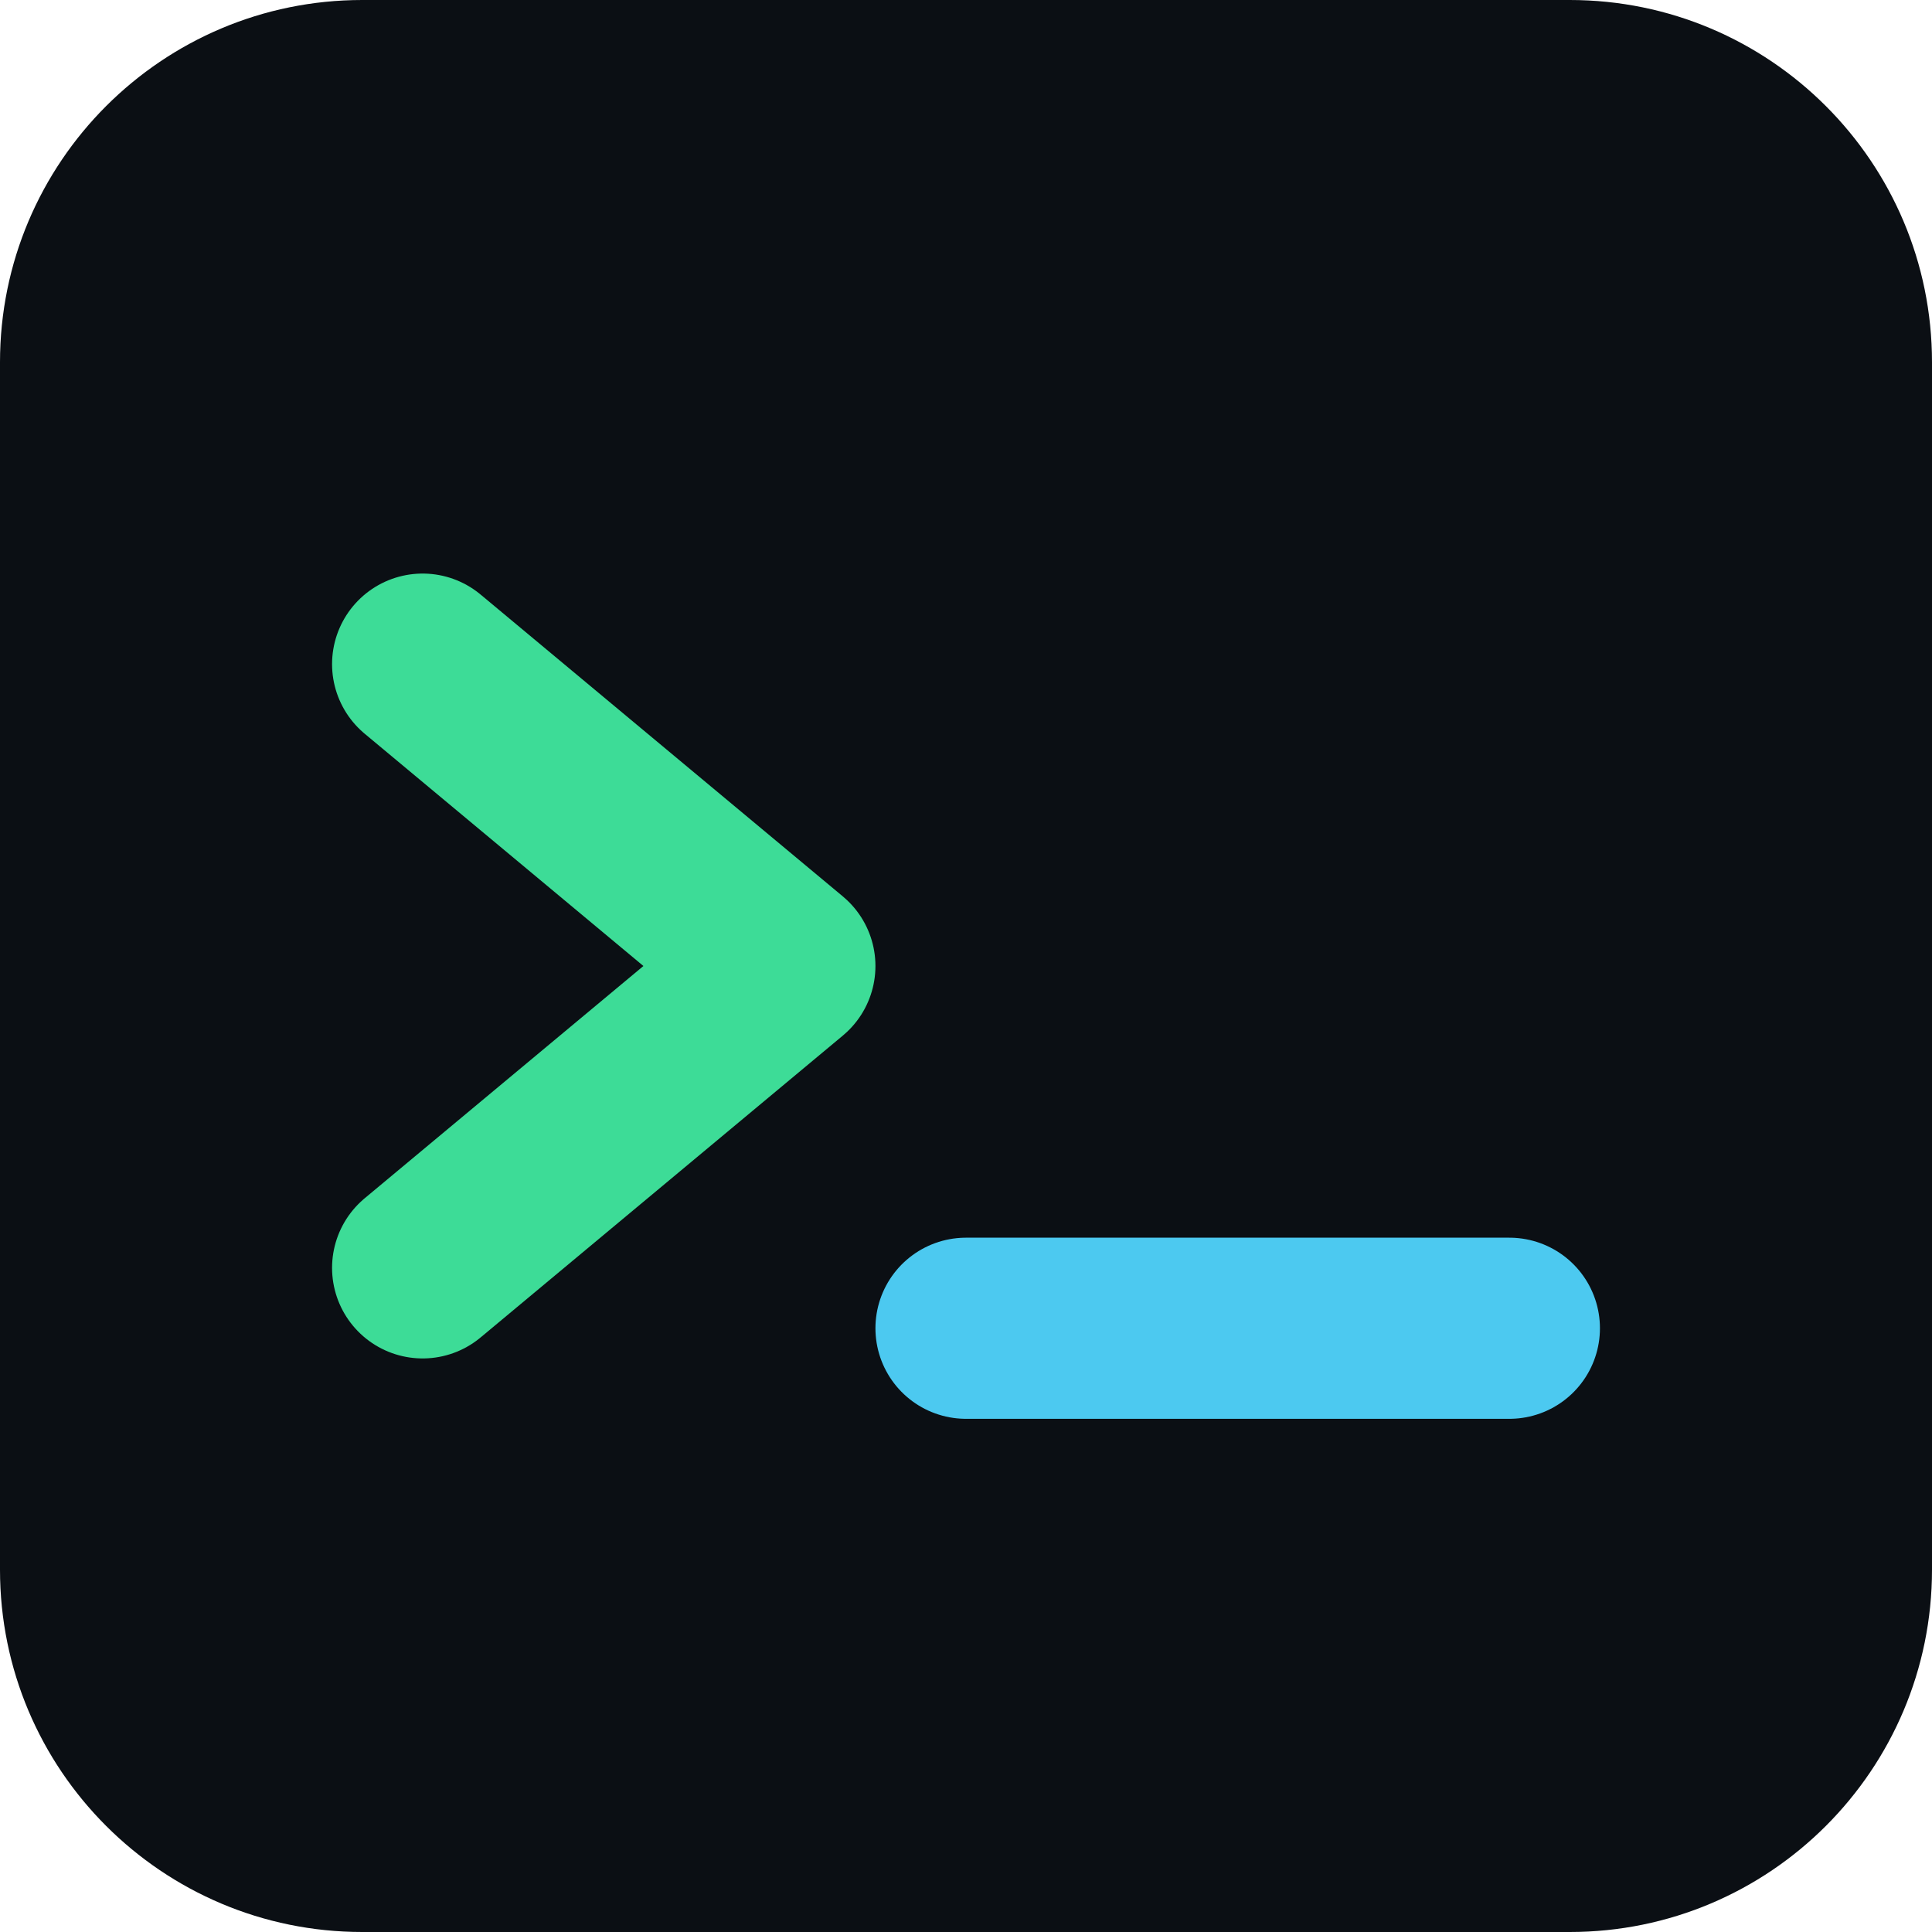
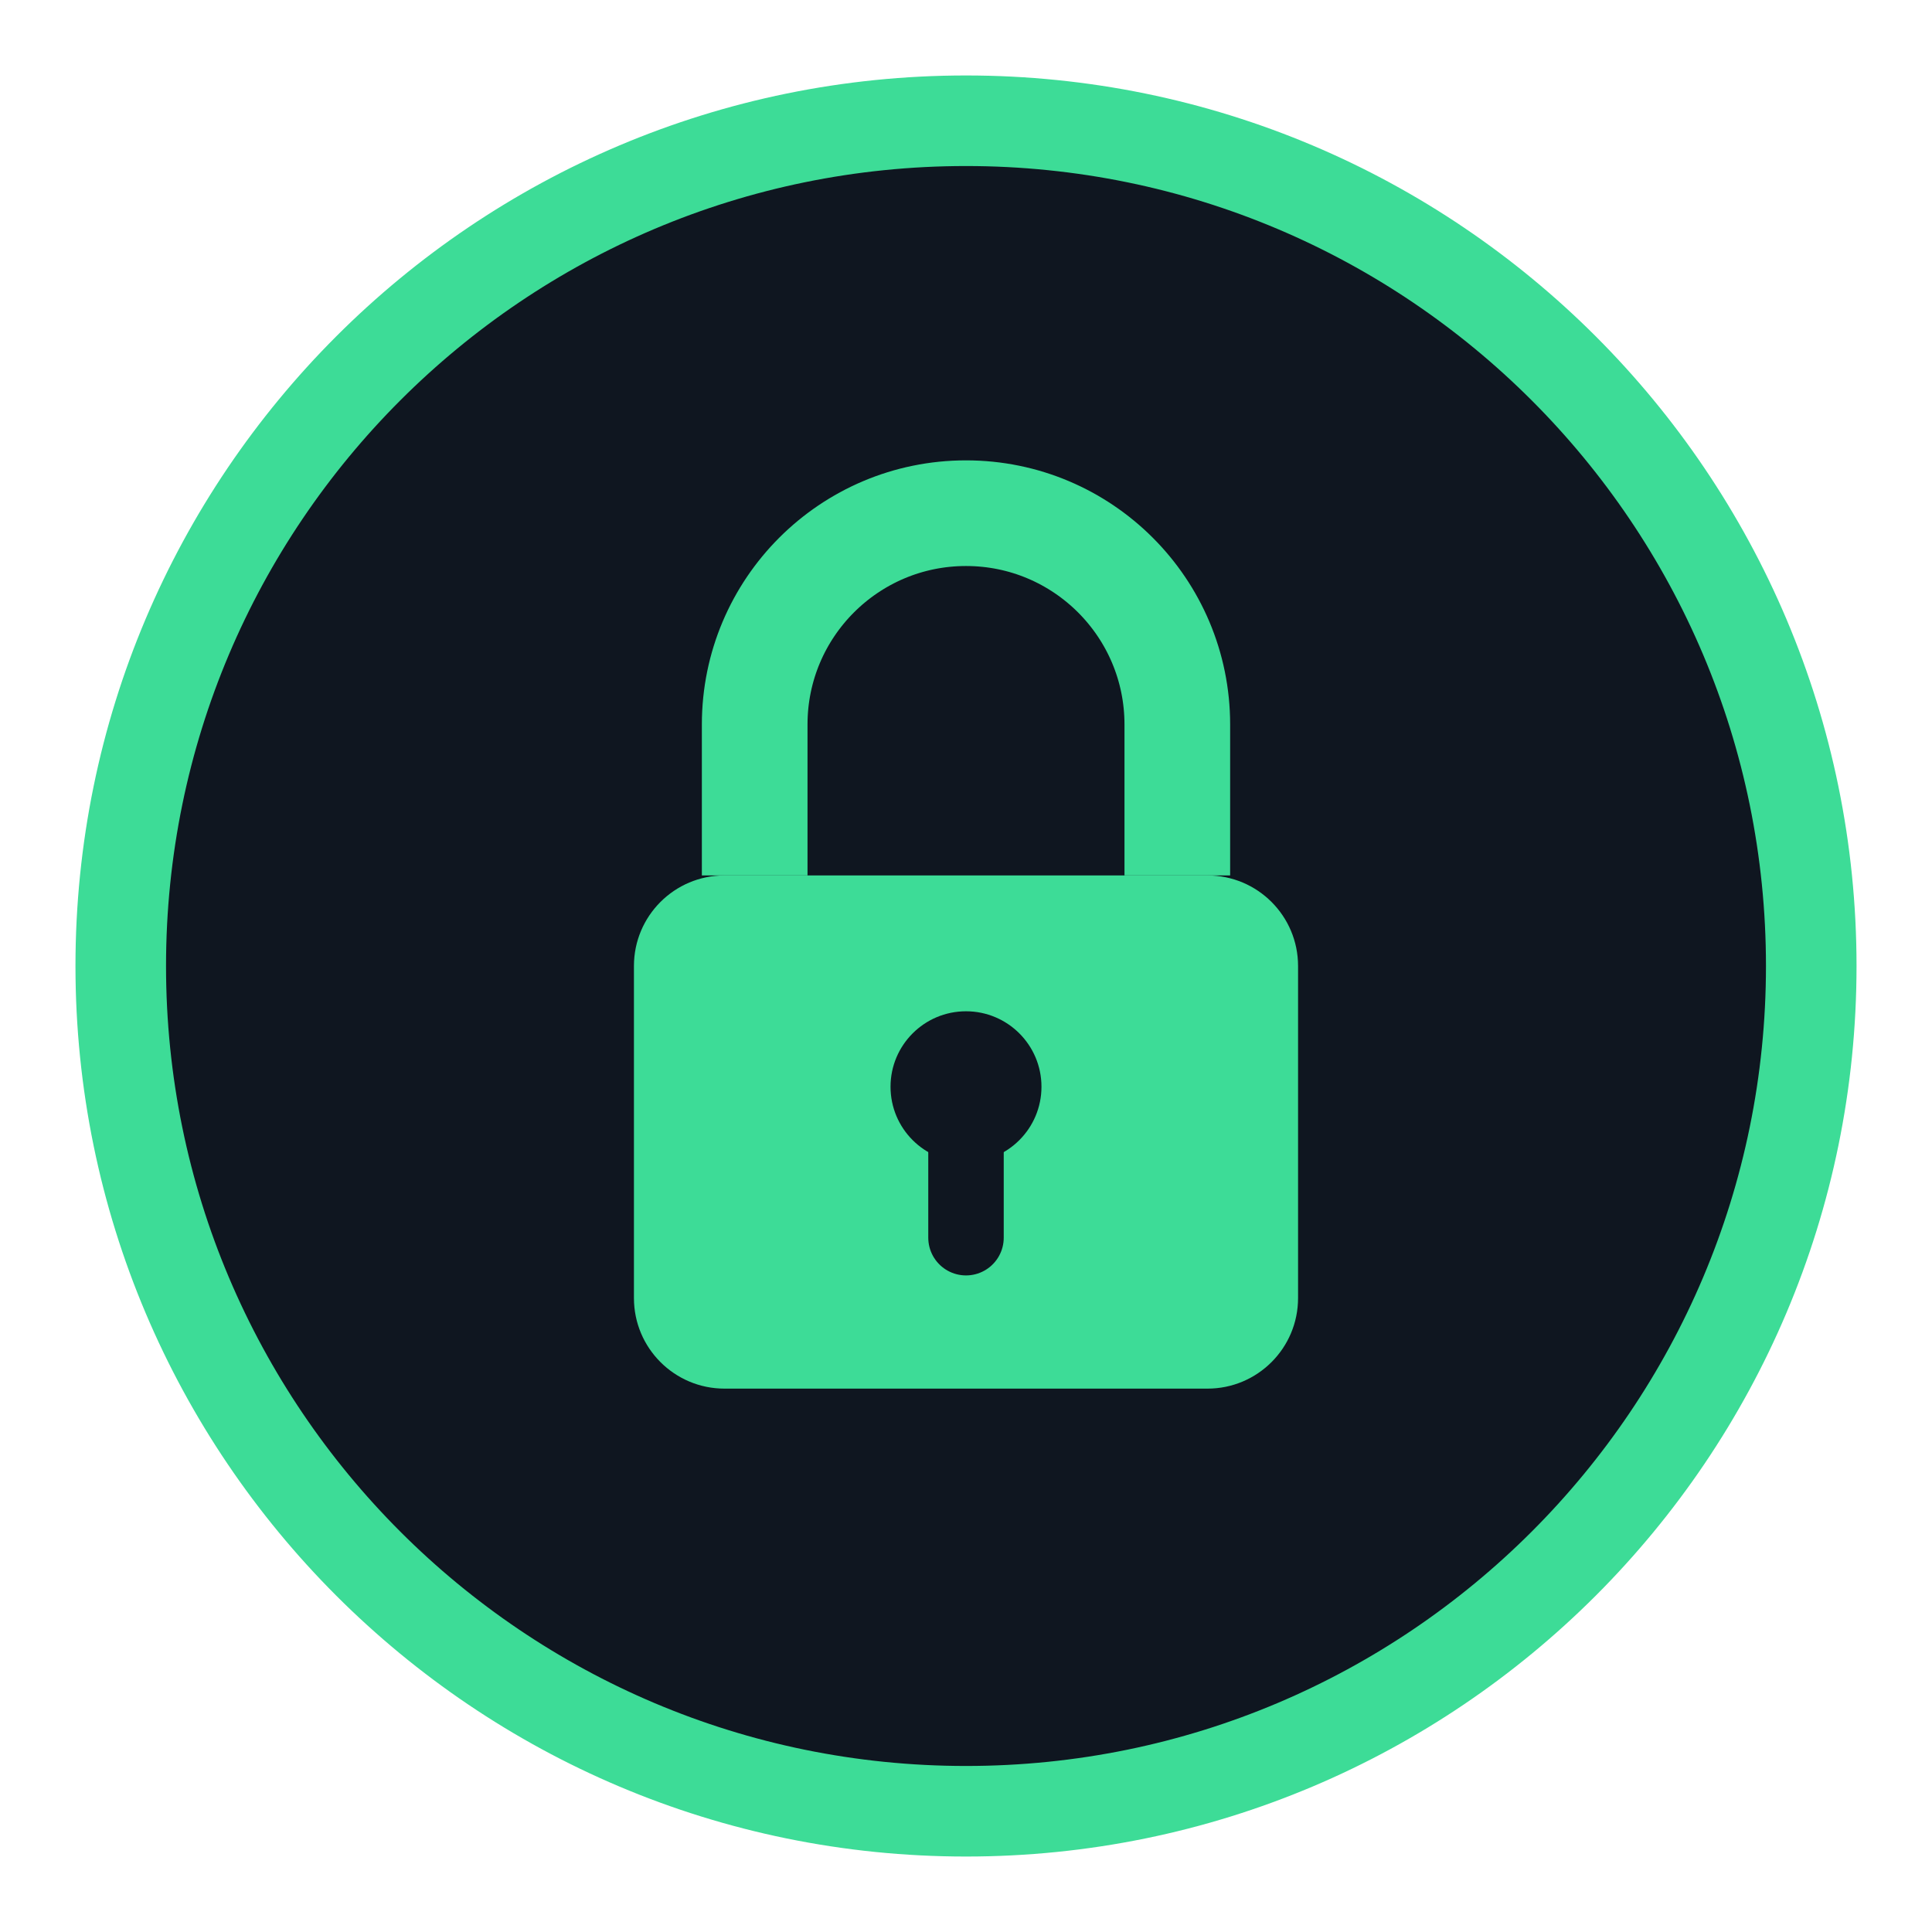
<svg xmlns="http://www.w3.org/2000/svg" viewBox="0 0 64 64">
-   <rect width="64" height="64" rx="12" fill="#0b0f14" />
-   <path d="M14 22l12 10-12 10" fill="none" stroke="#3ddc97" stroke-width="6" stroke-linecap="round" stroke-linejoin="round" />
-   <path d="M32 44h18" stroke="#4cc9f0" stroke-width="6" stroke-linecap="round" />
+   <circle cx="32" cy="32" r="28" fill="#0f1620" stroke="#3ddc97" stroke-width="3" />
+   <rect x="21" y="29" width="22" height="17" rx="3" fill="#3ddc97" />
+   <path d="M25 29 v-5 a7 7 0 0 1 14 0 v5" fill="none" stroke="#3ddc97" stroke-width="3.5" />
+   <circle cx="32" cy="36" r="2.5" fill="#0f1620" />
+   <path d="M32 37 v4" stroke="#0f1620" stroke-width="2.5" stroke-linecap="round" />
</svg>
